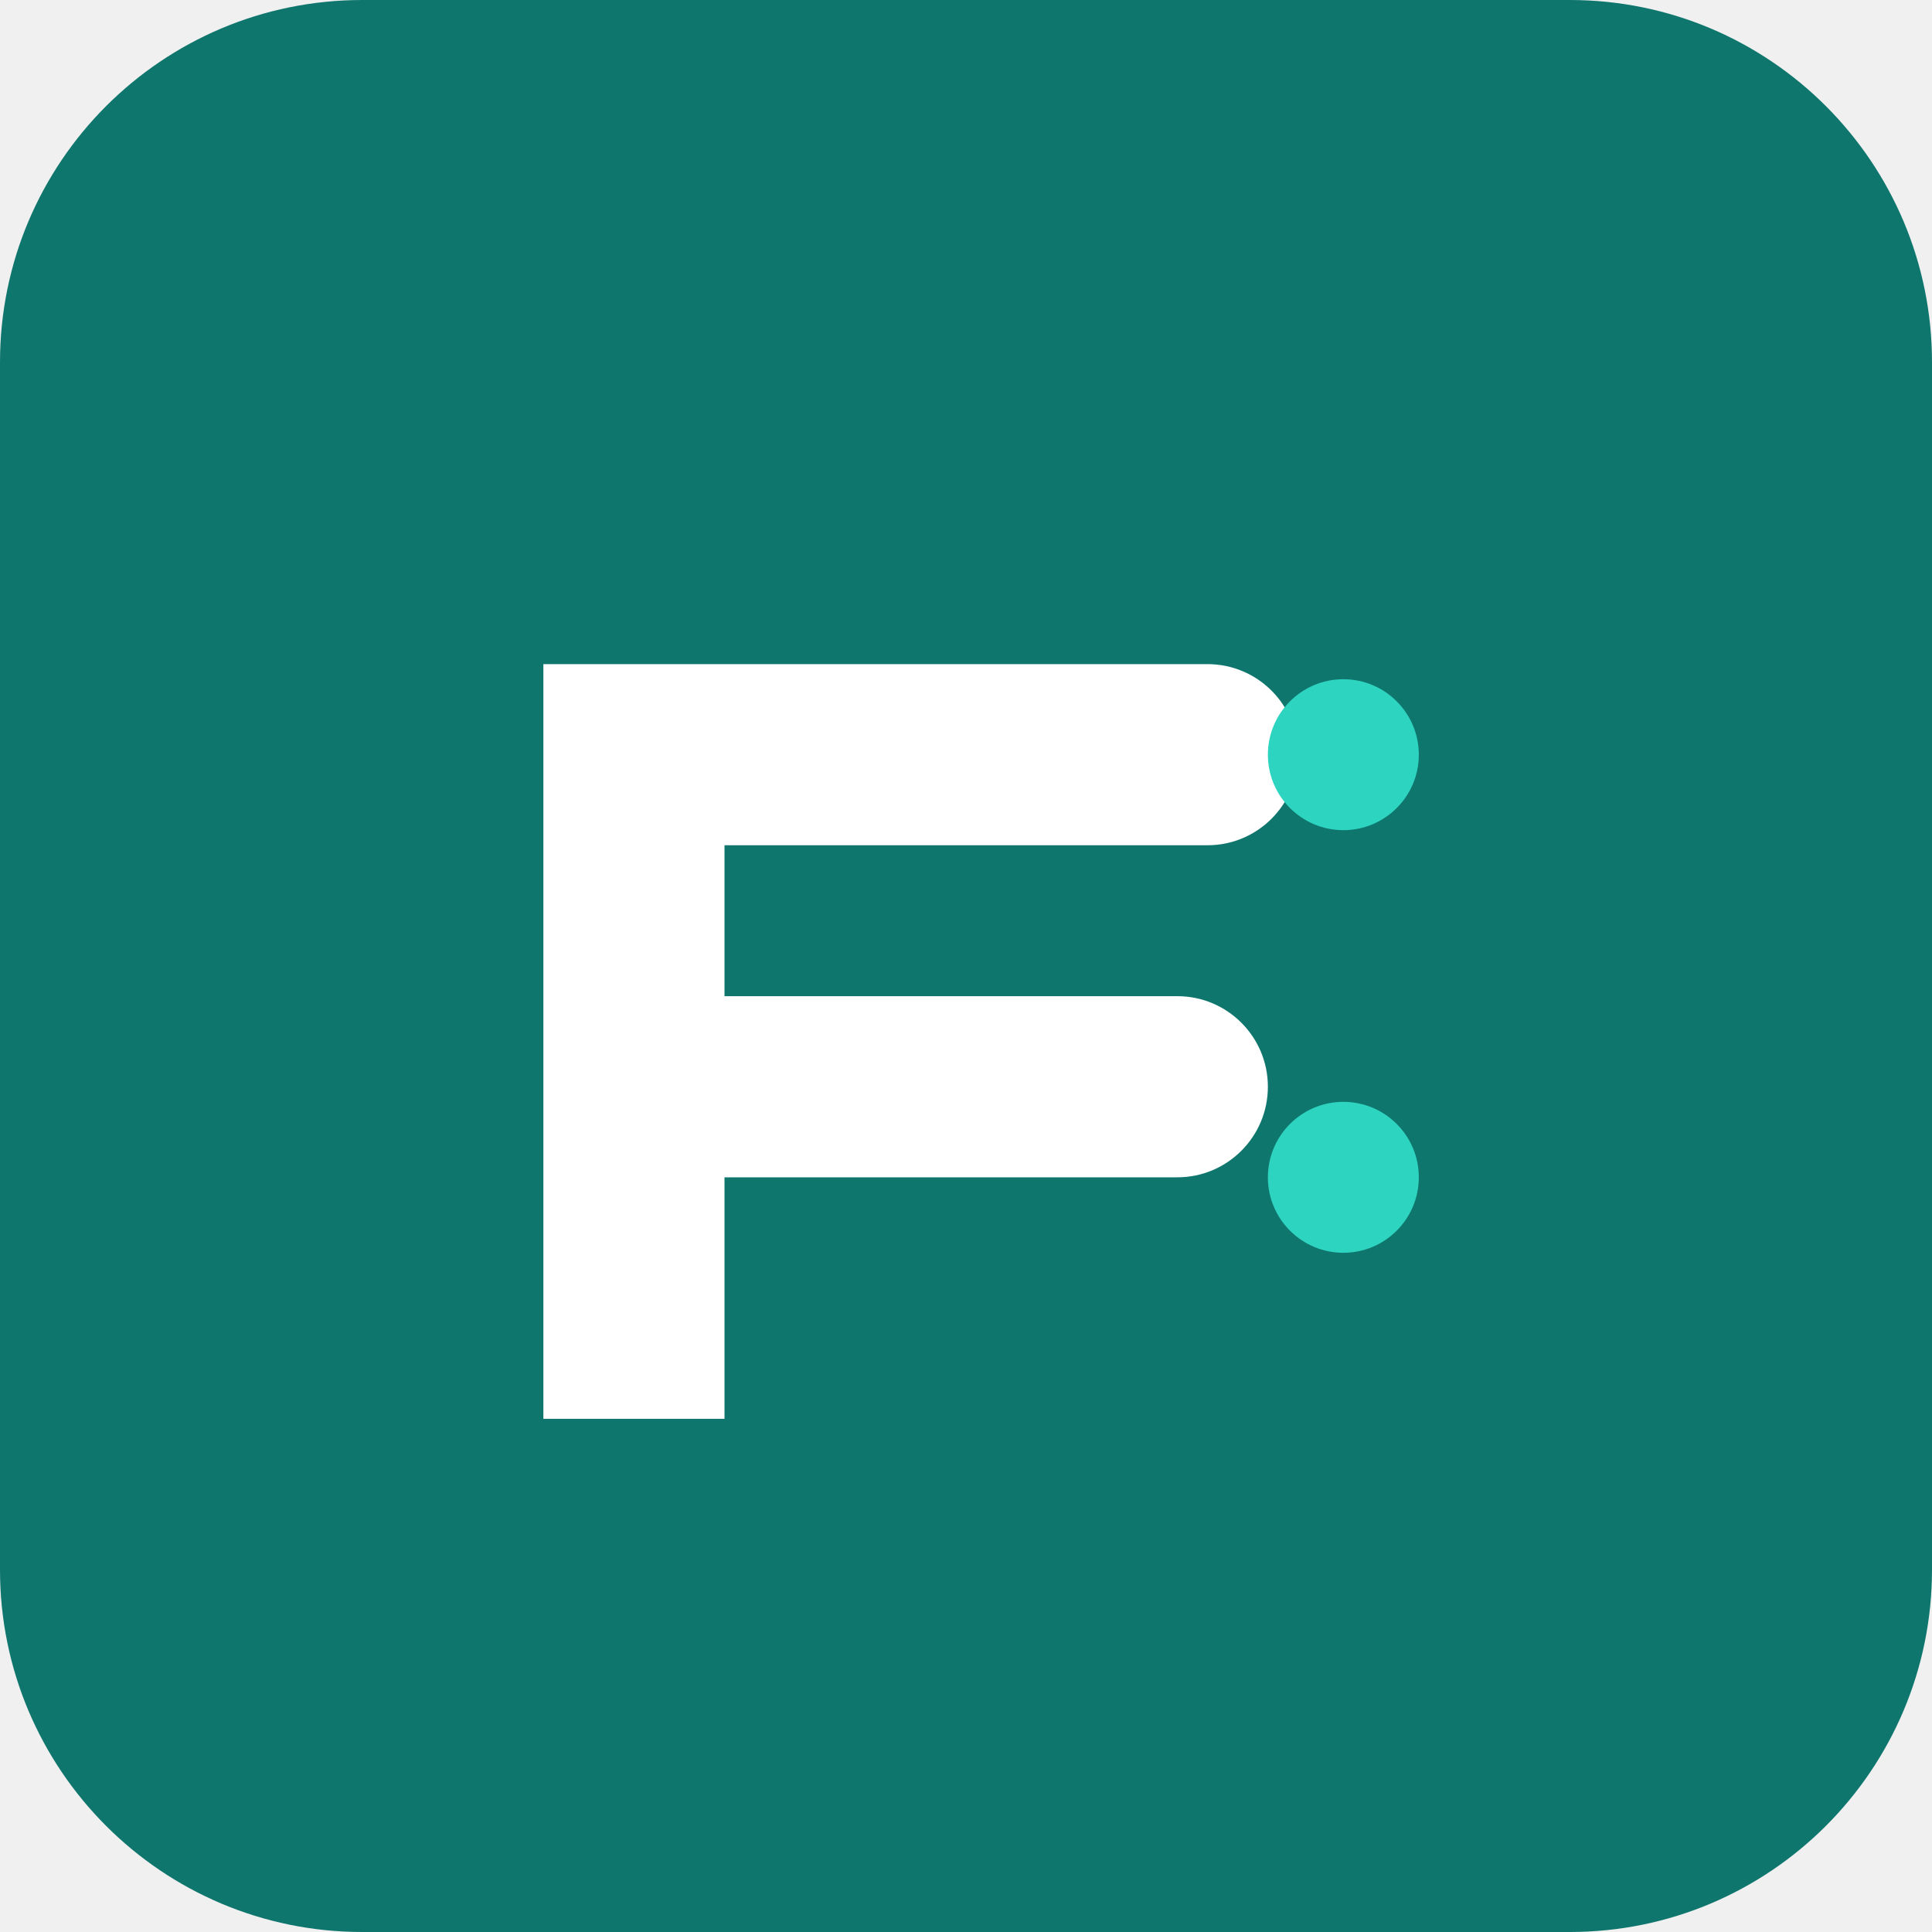
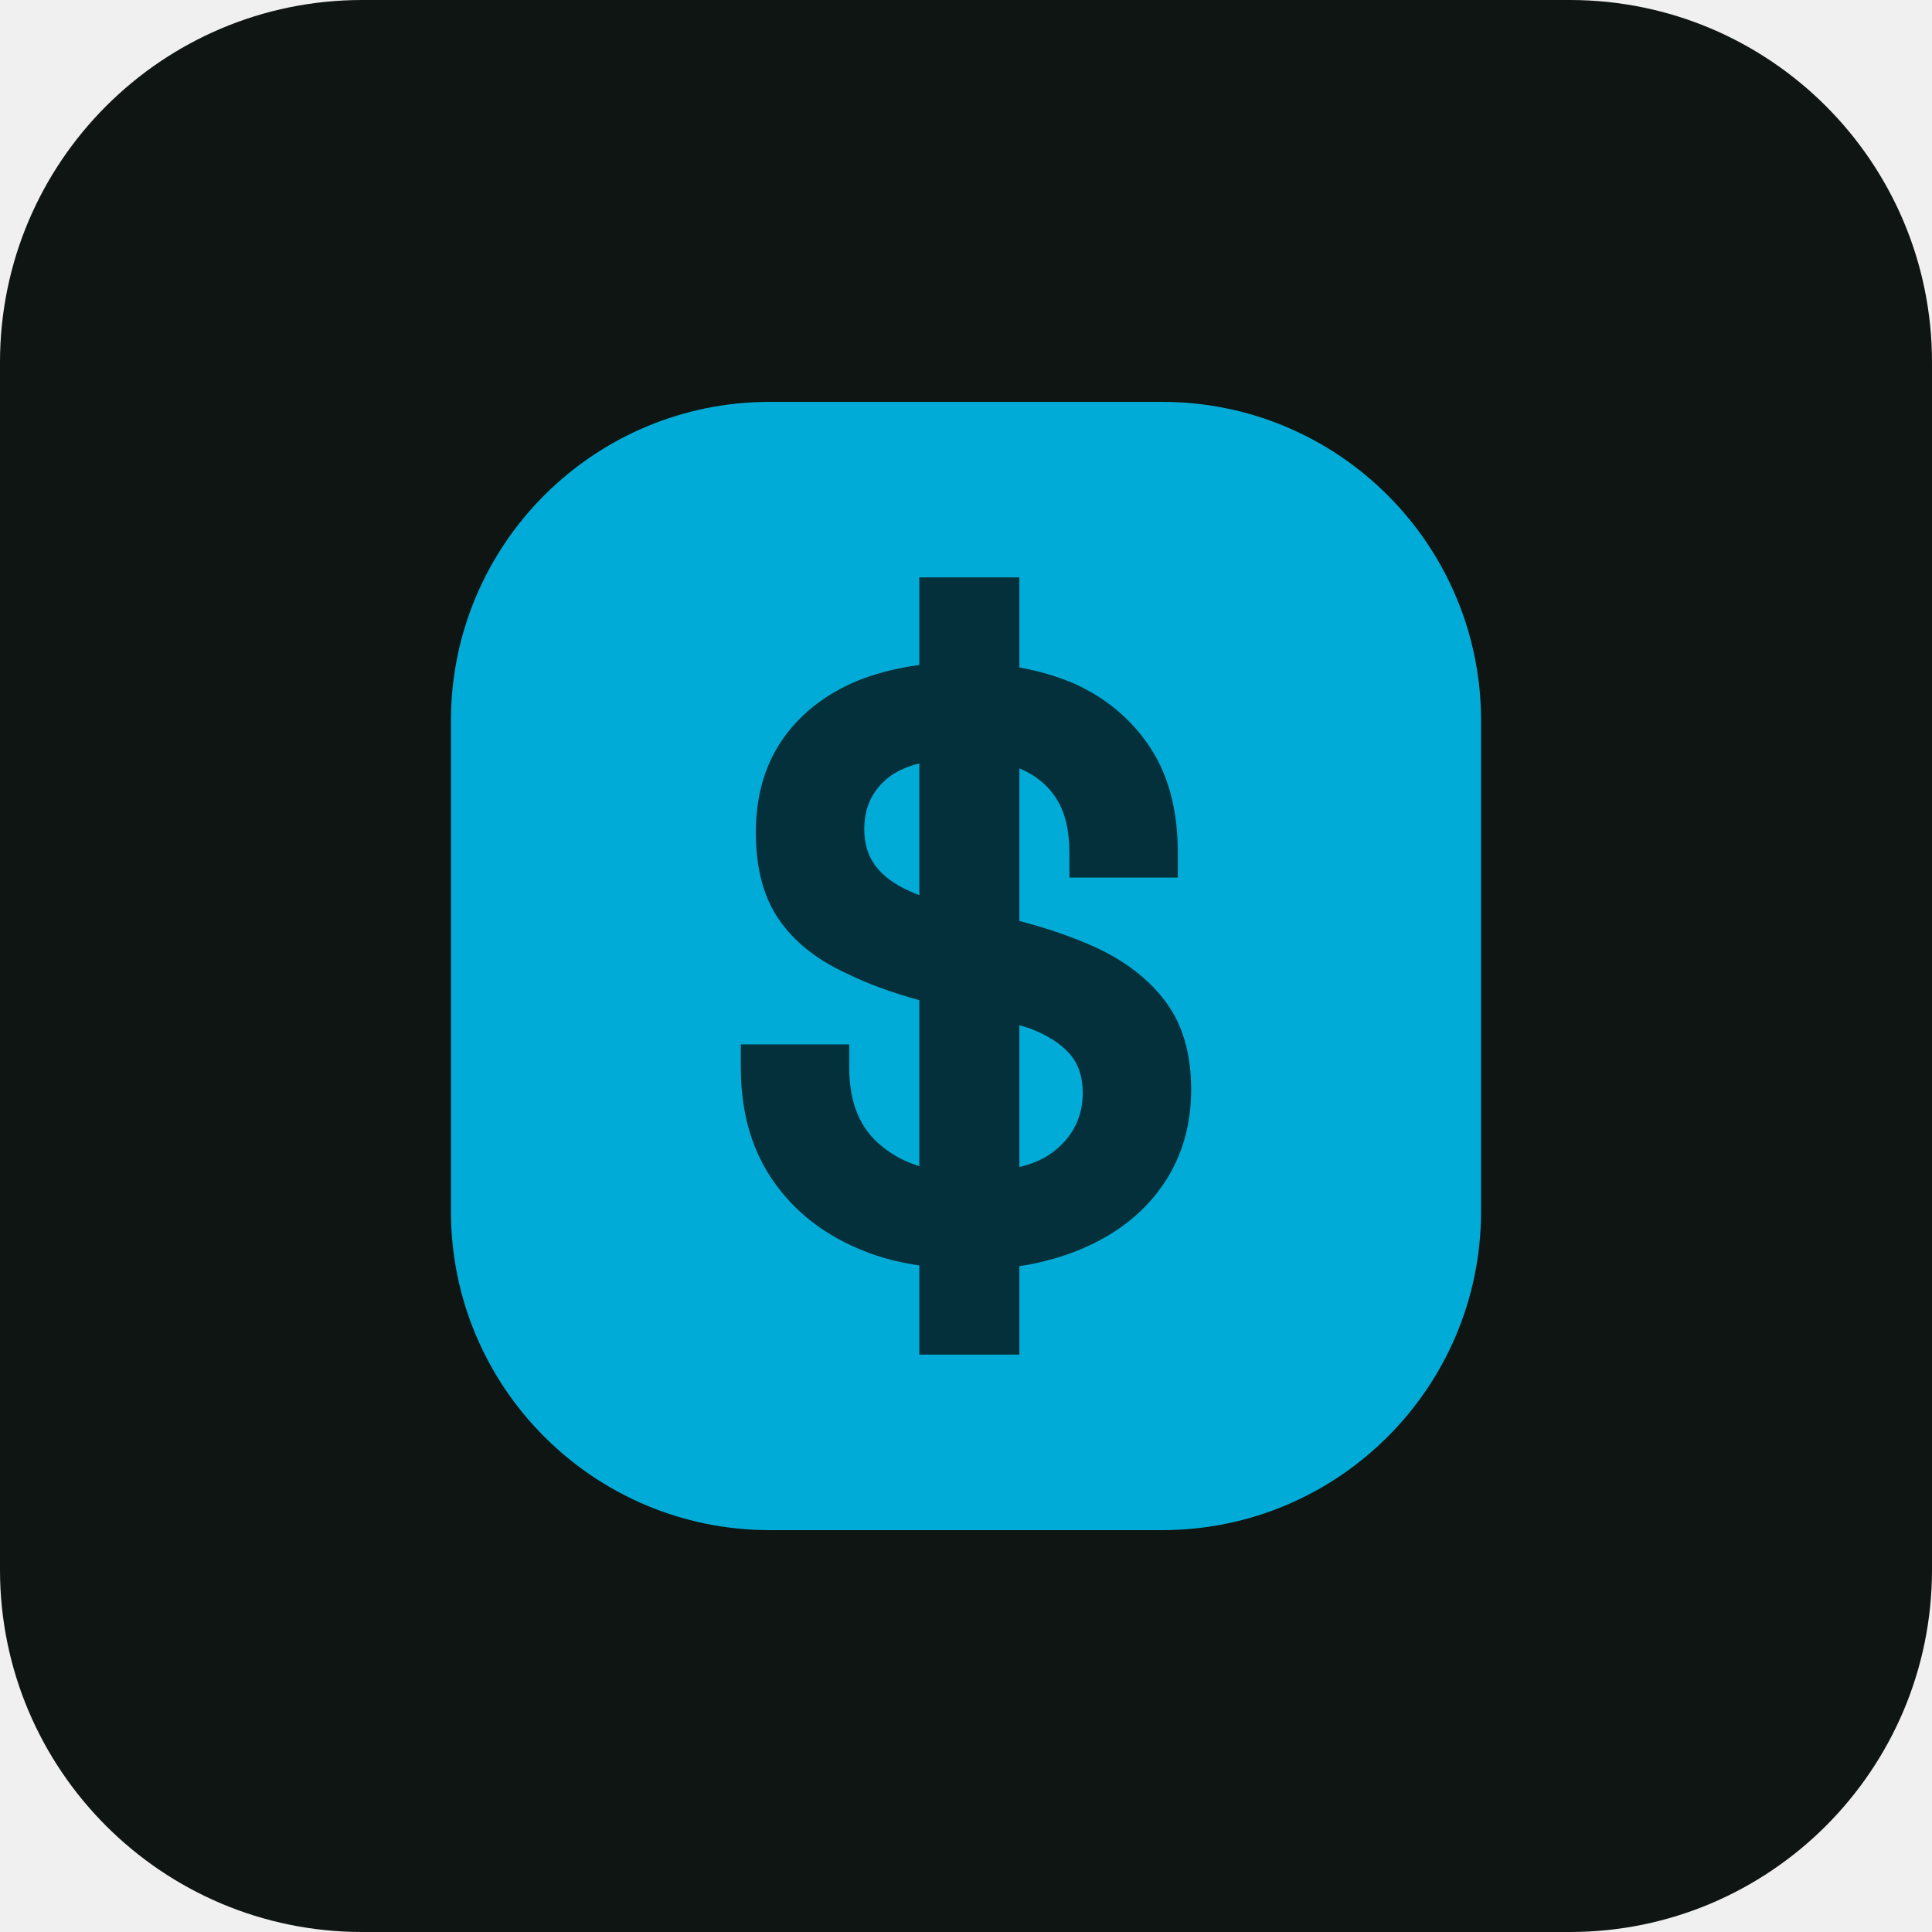
- <svg xmlns="http://www.w3.org/2000/svg" viewBox="0 0 512 512">
-   <rect width="512" height="512" rx="96" fill="#0f766e" />
-   <path d="M160 176h160a24 24 0 0 1 0 48H192v40h120a24 24 0 0 1 0 48H192v64h-48V176z" fill="#fff" />
-   <circle cx="356" cy="200" r="20" fill="#2dd4bf" />
-   <circle cx="356" cy="312" r="20" fill="#2dd4bf" />
+ <svg xmlns="http://www.w3.org/2000/svg" viewBox="0 0 512 512" role="img" aria-label="GoSplit">
+   <rect width="512" height="512" rx="96" fill="#0e1512" />
+   <g transform="translate(-348.5,-88.5) scale(6.5)">
+     <rect x="72" y="30" width="42" height="46" rx="13" fill="#00ACD7" />
+     <path d="M95.176 68.844L91.096 68.844L91.096 65.206Q89.600 65.002 88.308 64.390L88.308 64.390Q86.200 63.404 85.010 61.568Q83.820 59.732 83.820 57.148L83.820 57.148L83.820 56.196L88.240 56.196L88.240 57.148Q88.240 59.290 89.566 60.344L89.566 60.344Q90.212 60.888 91.096 61.160L91.096 61.160L91.096 54.394Q89.362 53.918 88.070 53.272L88.070 53.272Q86.302 52.456 85.367 51.096Q84.432 49.736 84.432 47.560Q84.432 45.384 85.469 43.837Q86.506 42.290 88.410 41.440L88.410 41.440Q89.600 40.930 91.096 40.726L91.096 40.726L91.096 37.156L95.176 37.156L95.176 40.828Q96.332 41.032 97.386 41.474L97.386 41.474Q99.358 42.358 100.497 44.075Q101.636 45.792 101.636 48.376L101.636 48.376L101.636 49.396L97.216 49.396L97.216 48.376Q97.216 47.016 96.689 46.183Q96.162 45.350 95.176 44.942L95.176 44.942L95.176 51.164Q96.876 51.606 98.236 52.218L98.236 52.218Q100.106 53.068 101.143 54.462Q102.180 55.856 102.180 58.032Q102.180 60.208 101.075 61.857Q99.970 63.506 97.964 64.424L97.964 64.424Q96.706 65.002 95.176 65.240L95.176 65.240L95.176 68.844ZM95.176 55.414L95.176 61.194Q96.060 60.990 96.638 60.514L96.638 60.514Q97.760 59.596 97.760 58.168L97.760 58.168Q97.760 57.182 97.216 56.570Q96.672 55.958 95.618 55.550L95.618 55.550Q95.414 55.482 95.176 55.414L95.176 55.414ZM91.096 50.110L91.096 50.110L91.096 44.738Q90.314 44.942 89.838 45.316L89.838 45.316Q88.852 46.098 88.852 47.424L88.852 47.424Q88.852 48.308 89.311 48.920Q89.770 49.532 90.688 49.940L90.688 49.940Q90.892 50.042 91.096 50.110Z" fill="#04303b" />
+   </g>
</svg>
